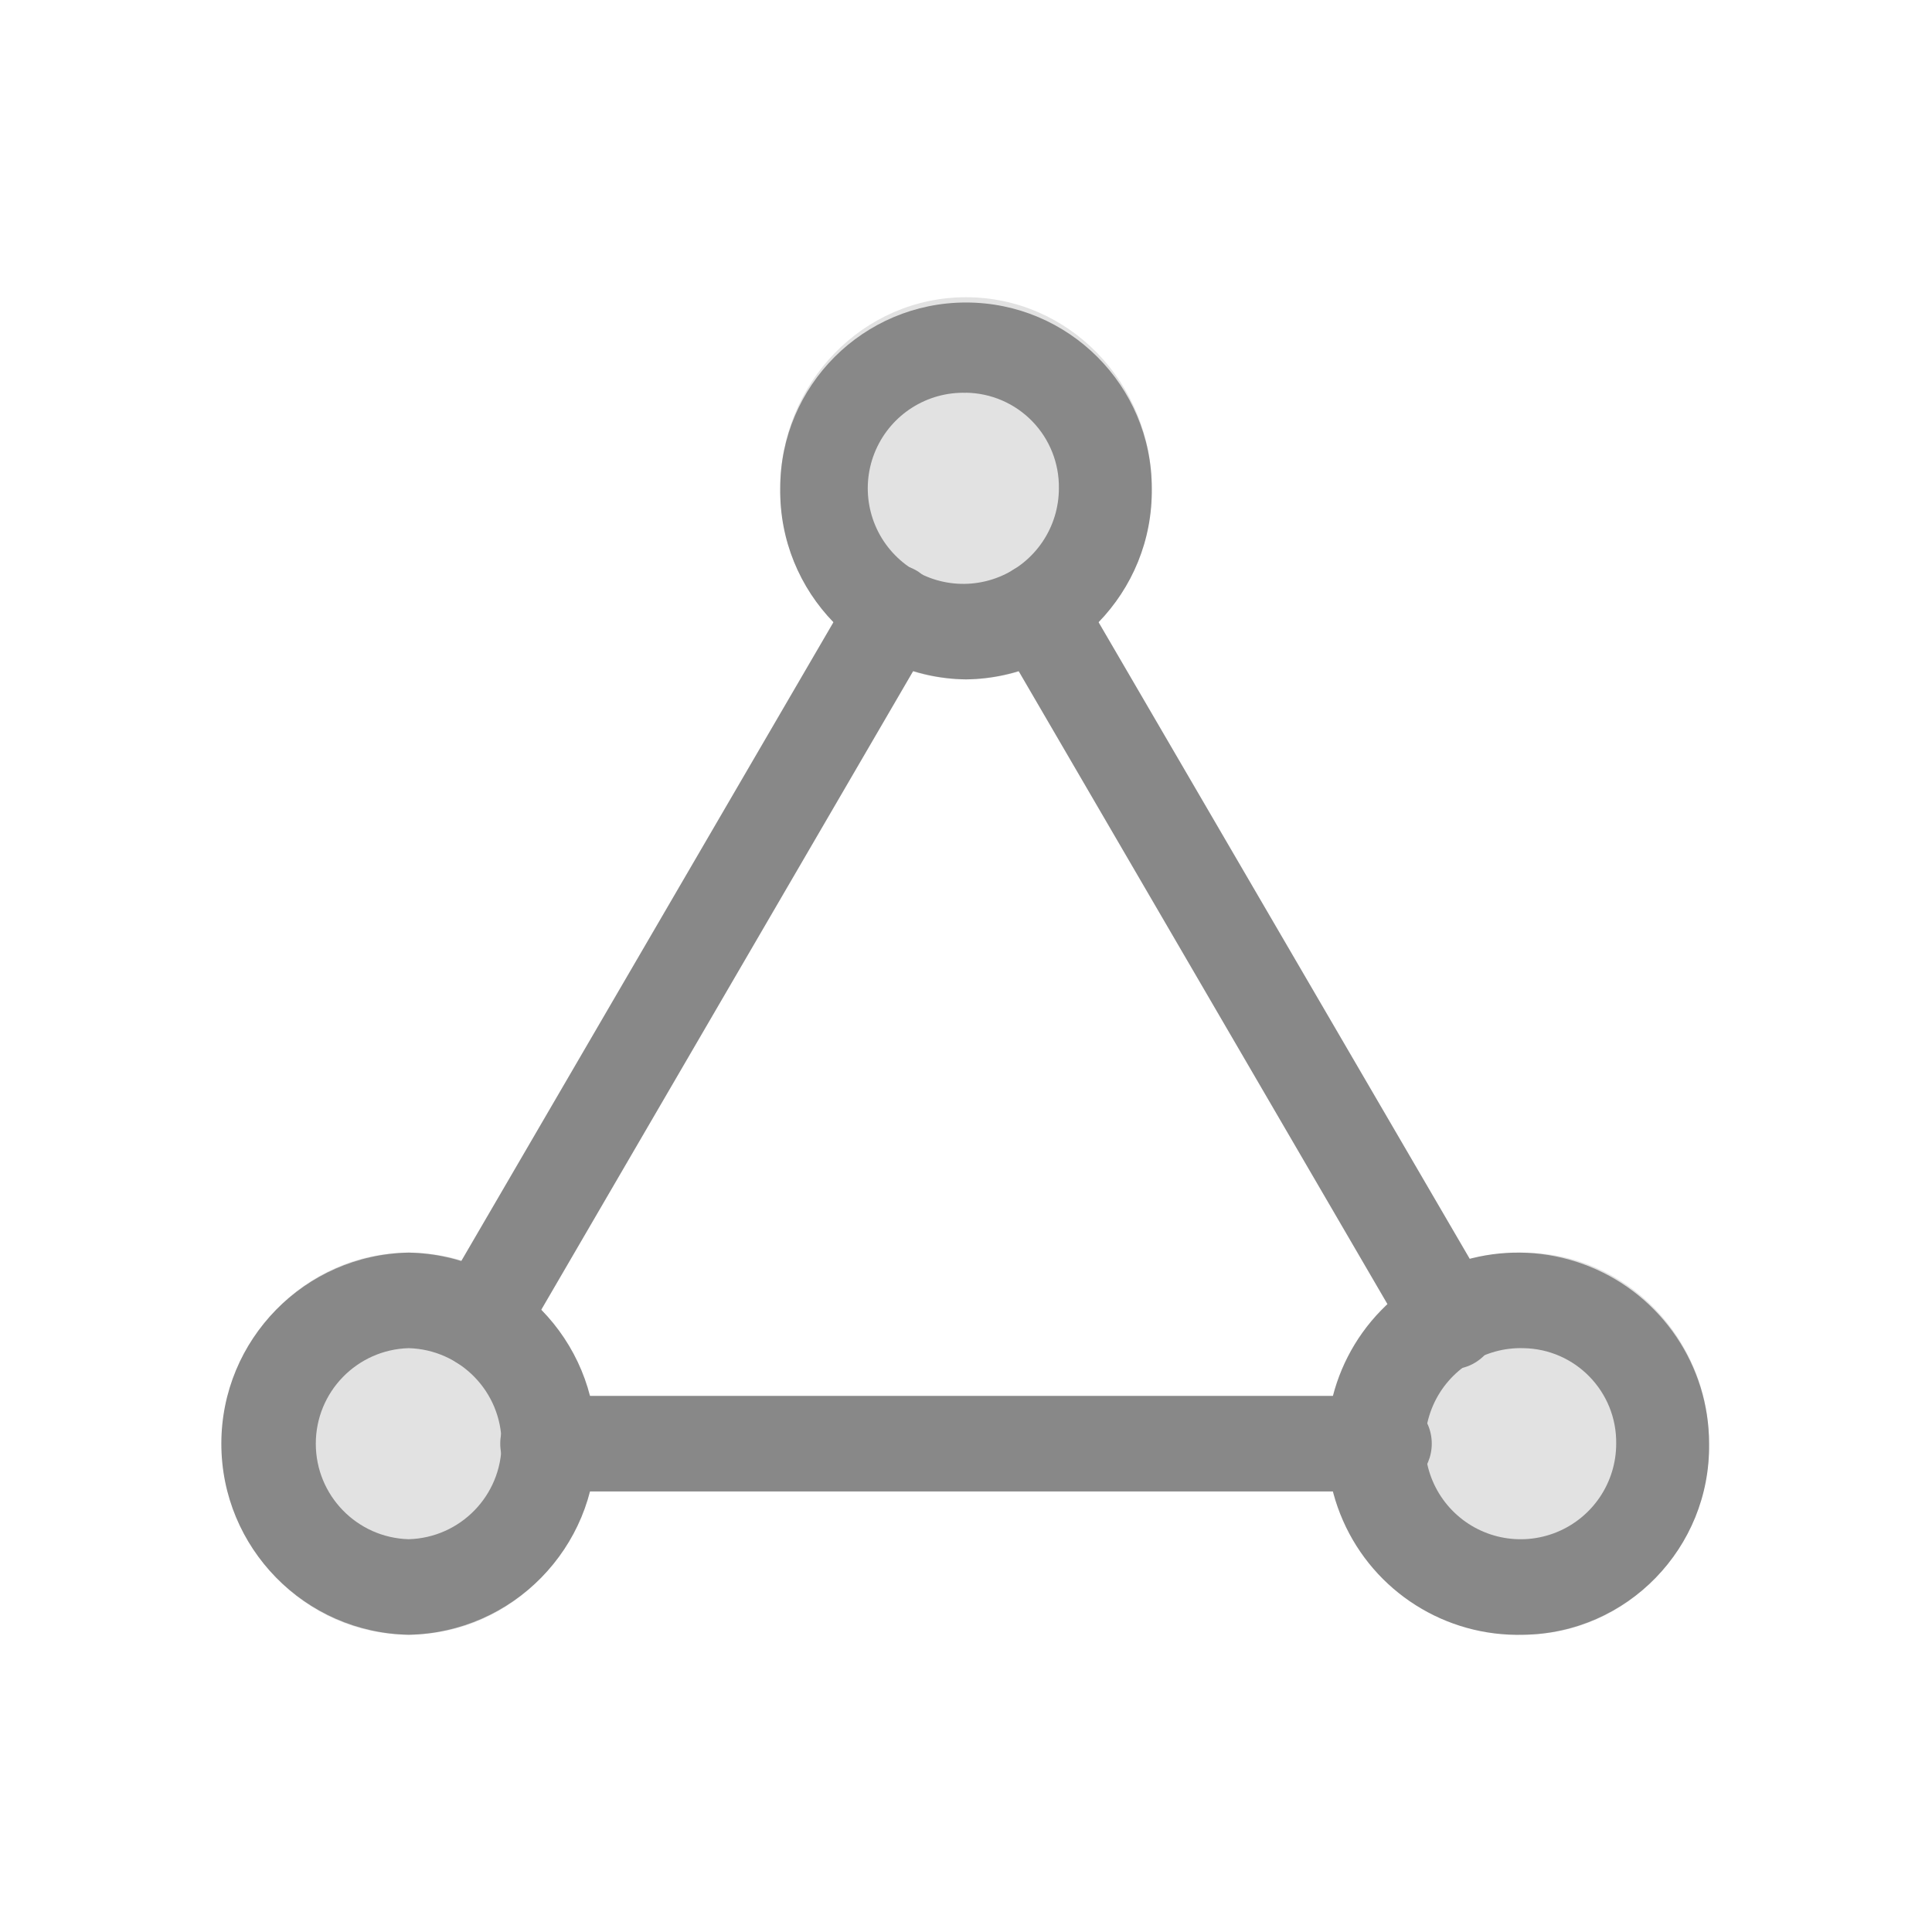
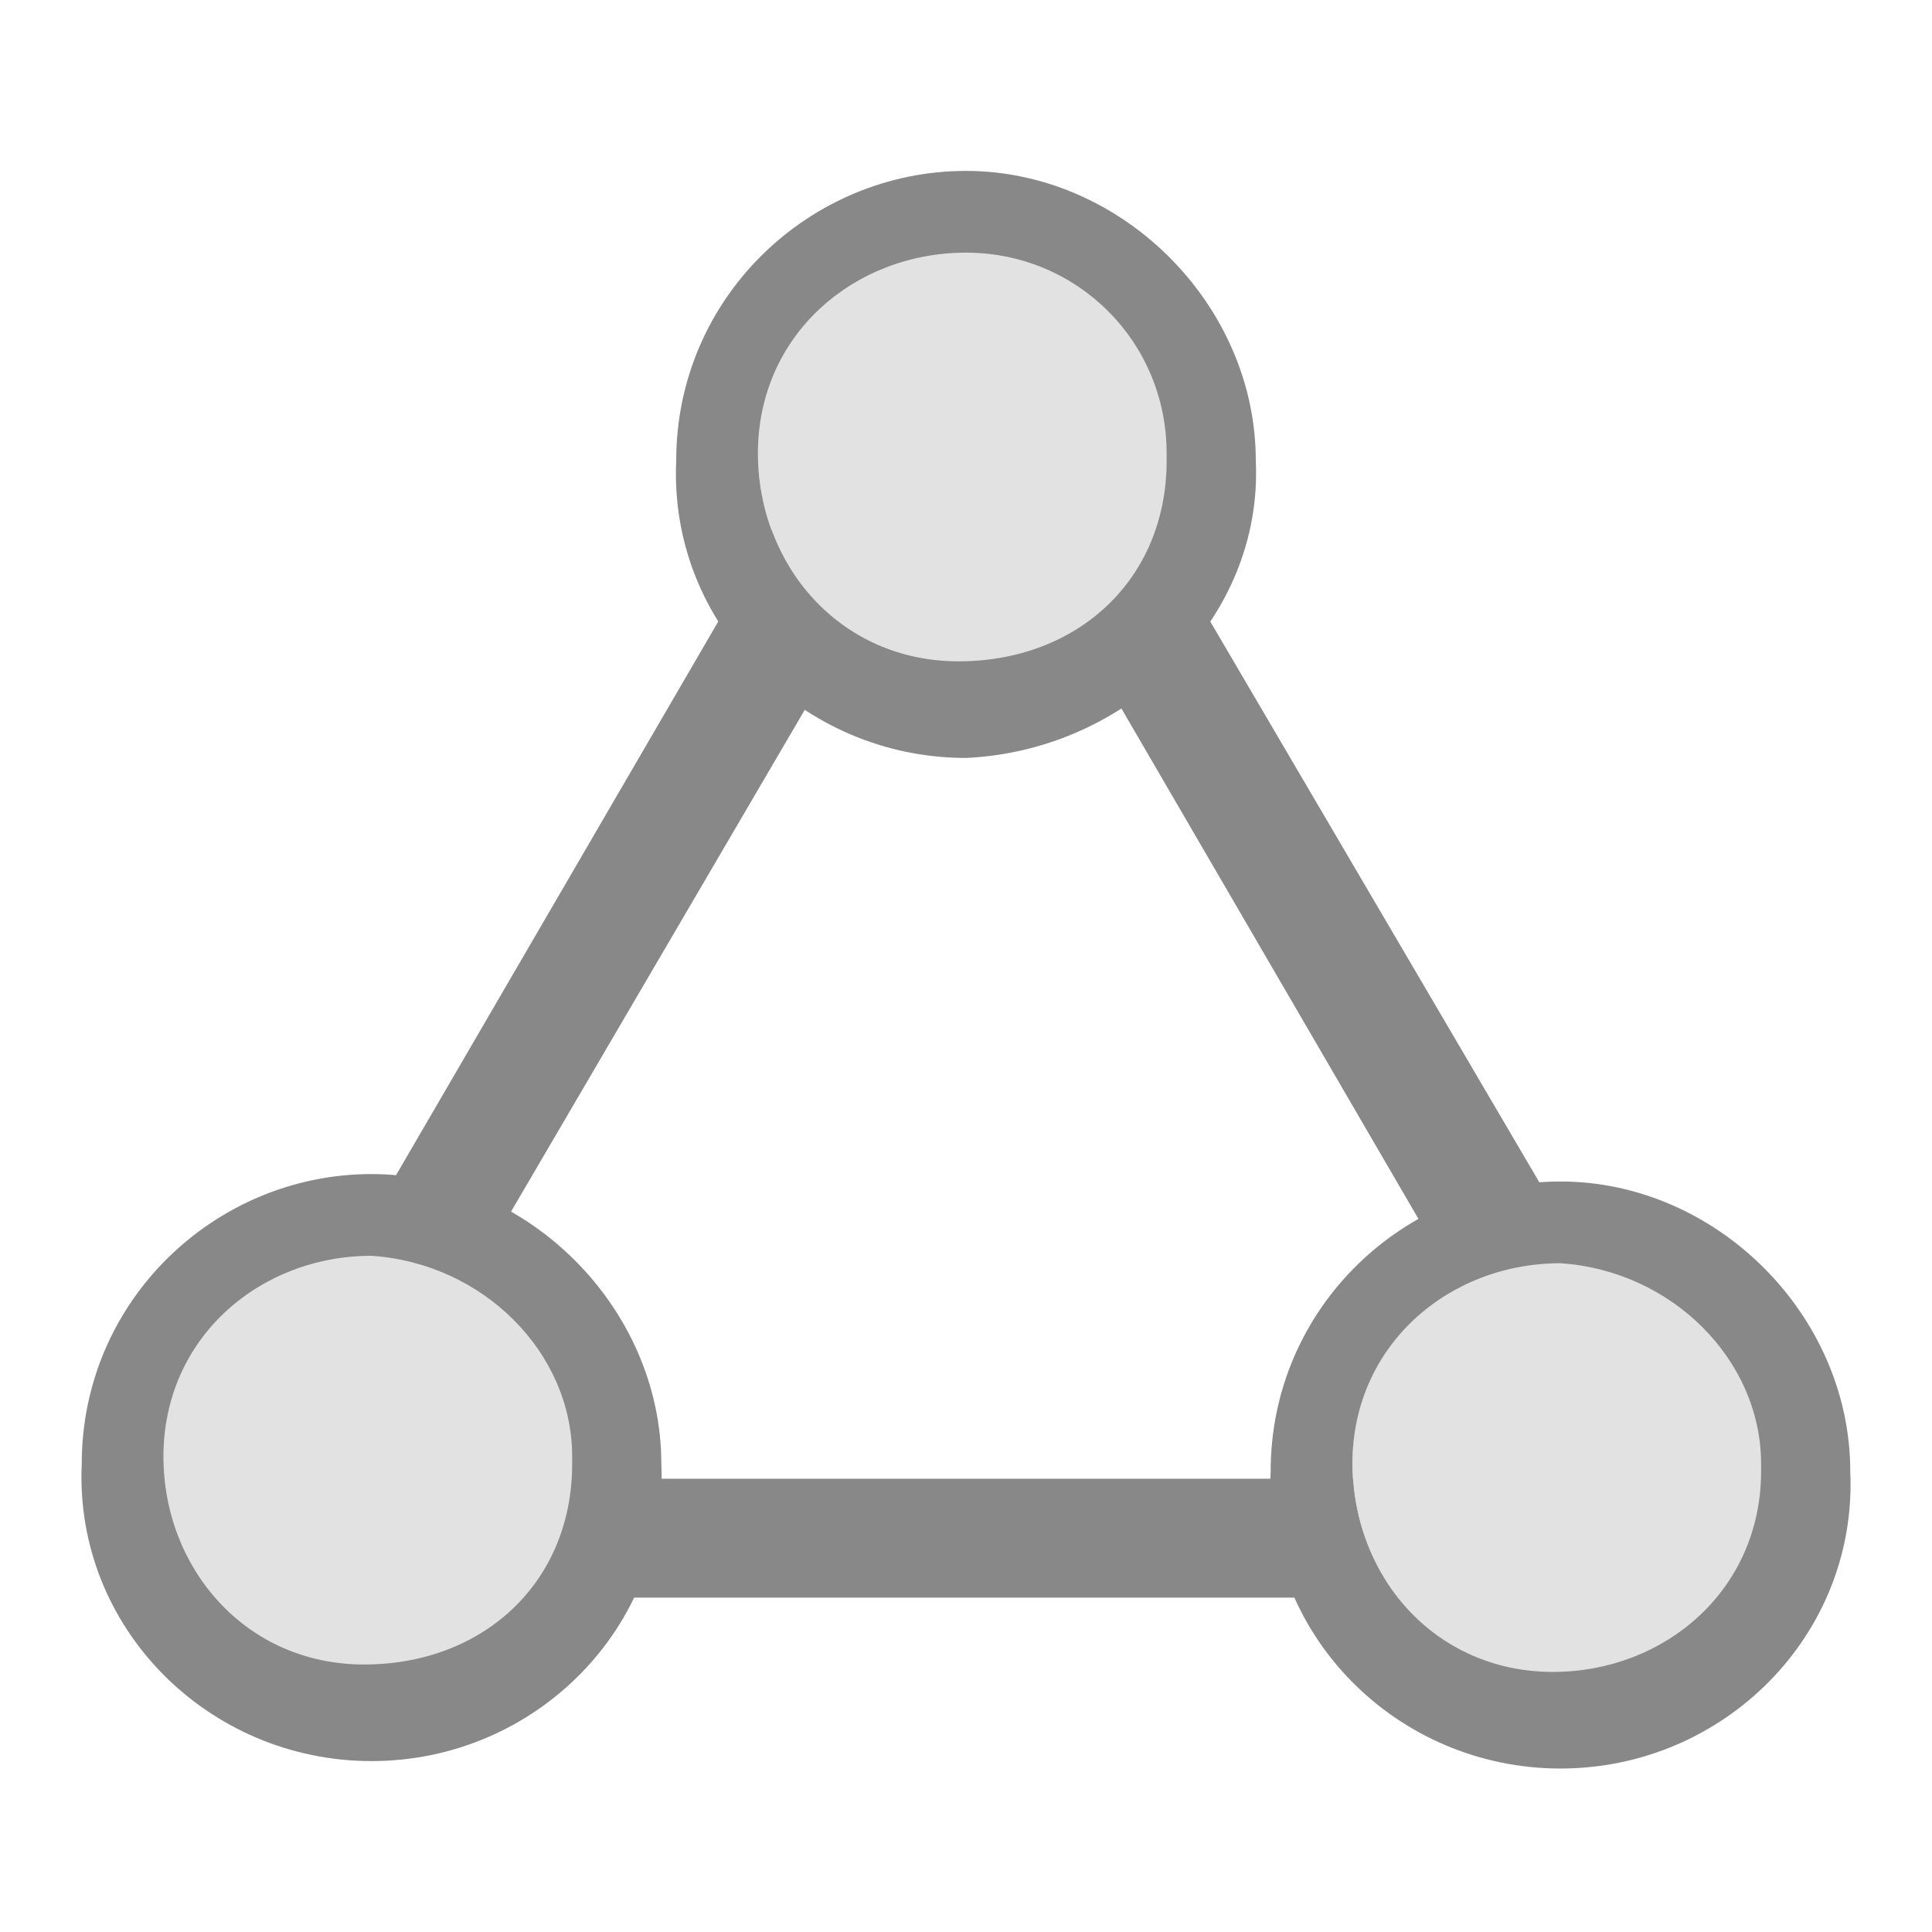
- <svg xmlns="http://www.w3.org/2000/svg" width="26" height="26" viewBox="0 0 26 26">
-   <defs>
-     <clipPath id="clip-Connectors_off">
-       <rect width="26" height="26" />
-     </clipPath>
-   </defs>
-   <g id="Connectors_off" clip-path="url(#clip-Connectors_off)">
-     <g id="Vector_Smart_Object" data-name="Vector Smart Object" transform="translate(3 2.714)" style="isolation: isolate">
-       <g id="Group_1" data-name="Group 1">
-         <ellipse id="Ellipse_1" data-name="Ellipse 1" cx="2.5" cy="2.571" rx="2.5" ry="2.571" transform="translate(0 14.143)" fill="#e2e2e2" />
-         <ellipse id="Ellipse_2" data-name="Ellipse 2" cx="2.5" cy="2.571" rx="2.5" ry="2.571" transform="translate(15 14.143)" fill="#e2e2e2" />
-       </g>
-       <ellipse id="Ellipse_3" data-name="Ellipse 3" cx="2.5" cy="2.571" rx="2.5" ry="2.571" transform="translate(7.5 1.286)" fill="#e2e2e2" />
-       <path id="Path_1" data-name="Path 1" d="M2.5,19.286a2.572,2.572,0,0,1,0-5.143,2.572,2.572,0,0,1,0,5.143Zm0-3.857A1.286,1.286,0,0,0,2.5,18a1.286,1.286,0,0,0,0-2.571Z" fill="#888" />
-       <path id="Path_2" data-name="Path 2" d="M17.5,19.286A2.572,2.572,0,1,1,20,16.714,2.536,2.536,0,0,1,17.5,19.286Zm0-3.857a1.286,1.286,0,1,0,1.25,1.286A1.268,1.268,0,0,0,17.5,15.429Z" fill="#888" />
-       <path id="Path_3" data-name="Path 3" d="M10,6.429A2.536,2.536,0,0,1,7.5,3.857a2.5,2.5,0,1,1,5,0A2.536,2.536,0,0,1,10,6.429Zm0-3.857a1.286,1.286,0,1,0,1.25,1.286A1.268,1.268,0,0,0,10,2.571Z" fill="#888" />
-       <path id="Path_4" data-name="Path 4" d="M15.625,17.357H4.375a.643.643,0,0,1,0-1.286h11.25a.643.643,0,0,1,0,1.286Z" fill="#888" />
-       <path id="Path_5" data-name="Path 5" d="M3.463,15.711a.6.6,0,0,1-.321-.091.653.653,0,0,1-.215-.882h0L8.5,5.172a.615.615,0,0,1,.865-.188.654.654,0,0,1,.206.849L4,15.4A.622.622,0,0,1,3.463,15.711Z" fill="#888" />
-       <path id="Path_6" data-name="Path 6" d="M16.537,15.711A.622.622,0,0,1,16,15.4L10.426,5.833a.654.654,0,0,1,.216-.883.616.616,0,0,1,.858.222l5.576,9.564a.653.653,0,0,1-.215.882h0A.6.6,0,0,1,16.537,15.711Z" fill="#888" />
-     </g>
+ <svg xmlns="http://www.w3.org/2000/svg" version="1.1" id="Layer_1" x="0px" y="0px" viewBox="0 0 26 26" style="enable-background:new 0 0 26 26;" xml:space="preserve">
+   <style type="text/css">
+ 	.st0{fill:#888888;}
+ 	.st1{fill:#E2E2E2;}
+ </style>
+   <g>
+     <path id="Path_4_1_" class="st0" d="M20.2,21.5H5.8c-0.5,0-0.8-0.4-0.8-0.8c0-0.5,0.4-0.8,0.8-0.8h14.4c0.5,0,0.8,0.4,0.8,0.8   C21,21.1,20.6,21.5,20.2,21.5z" />
+     <path id="Path_5_1_" class="st0" d="M4.7,19.4c-0.1,0-0.3,0-0.4-0.1C3.9,19,3.7,18.5,4,18.1l0,0l7.1-12.2c0.2-0.4,0.7-0.5,1.1-0.3   c0,0,0,0,0,0c0.4,0.2,0.5,0.7,0.3,1.1L5.3,19C5.2,19.2,4.9,19.4,4.7,19.4z" />
+     <path id="Path_6_1_" class="st0" d="M21.3,19.4c-0.3,0-0.5-0.2-0.7-0.4L13.5,6.8c-0.2-0.4-0.1-0.9,0.3-1.1c0.4-0.2,0.9-0.1,1.1,0.3   c0,0,0,0,0,0L22,18.1c0.2,0.4,0.1,0.9-0.3,1.1l0,0C21.6,19.3,21.5,19.4,21.3,19.4z" />
+     <ellipse id="Ellipse_3_3_" class="st1" cx="13" cy="6.1" rx="2.8" ry="2.9" />
+     <path id="Path_3_3_" class="st0" d="M13,10.2c-2.2,0-4-1.8-3.9-4c0,0,0,0,0,0c0-2.2,1.8-3.9,3.9-3.9s3.9,1.8,3.9,3.9l0,0   C17,8.3,15.2,10.1,13,10.2C13,10.2,13,10.2,13,10.2z M13,3.4c-1.5,0-2.8,1.1-2.8,2.7c0,1.5,1.1,2.8,2.7,2.8s2.8-1.1,2.8-2.7   c0,0,0-0.1,0-0.1C15.7,4.6,14.5,3.4,13,3.4C13,3.4,13,3.4,13,3.4L13,3.4z" />
+     <ellipse id="Ellipse_3_1_" class="st1" cx="21" cy="19.7" rx="2.8" ry="2.9" />
+     <path id="Path_3_1_" class="st0" d="M21,23.8c-2.2,0-4-1.8-3.9-4c0,0,0,0,0,0c0-2.2,1.8-3.9,3.9-3.9s3.9,1.8,3.9,3.9l0,0   C25,22,23.2,23.8,21,23.8C21,23.8,21,23.8,21,23.8z M21,17c-1.5,0-2.8,1.1-2.8,2.7c0,1.5,1.1,2.8,2.7,2.8c1.5,0,2.8-1.1,2.8-2.7   c0,0,0-0.1,0-0.1C23.7,18.3,22.5,17.1,21,17C21,17,21,17,21,17L21,17z" />
+     <ellipse id="Ellipse_3_2_" class="st1" cx="5" cy="19.6" rx="2.8" ry="2.9" />
+     <path id="Path_3_2_" class="st0" d="M5,23.7c-2.2,0-4-1.8-3.9-4c0,0,0,0,0,0c0-2.2,1.8-3.9,3.9-3.9s3.9,1.8,3.9,3.9l0,0   C9,21.9,7.2,23.7,5,23.7C5,23.7,5,23.7,5,23.7z M5,16.9c-1.5,0-2.8,1.1-2.8,2.7c0,1.5,1.1,2.8,2.7,2.8s2.8-1.1,2.8-2.7   c0,0,0-0.1,0-0.1C7.7,18.2,6.5,17,5,16.9C5,16.9,5,16.9,5,16.9L5,16.9z" />
  </g>
</svg>
